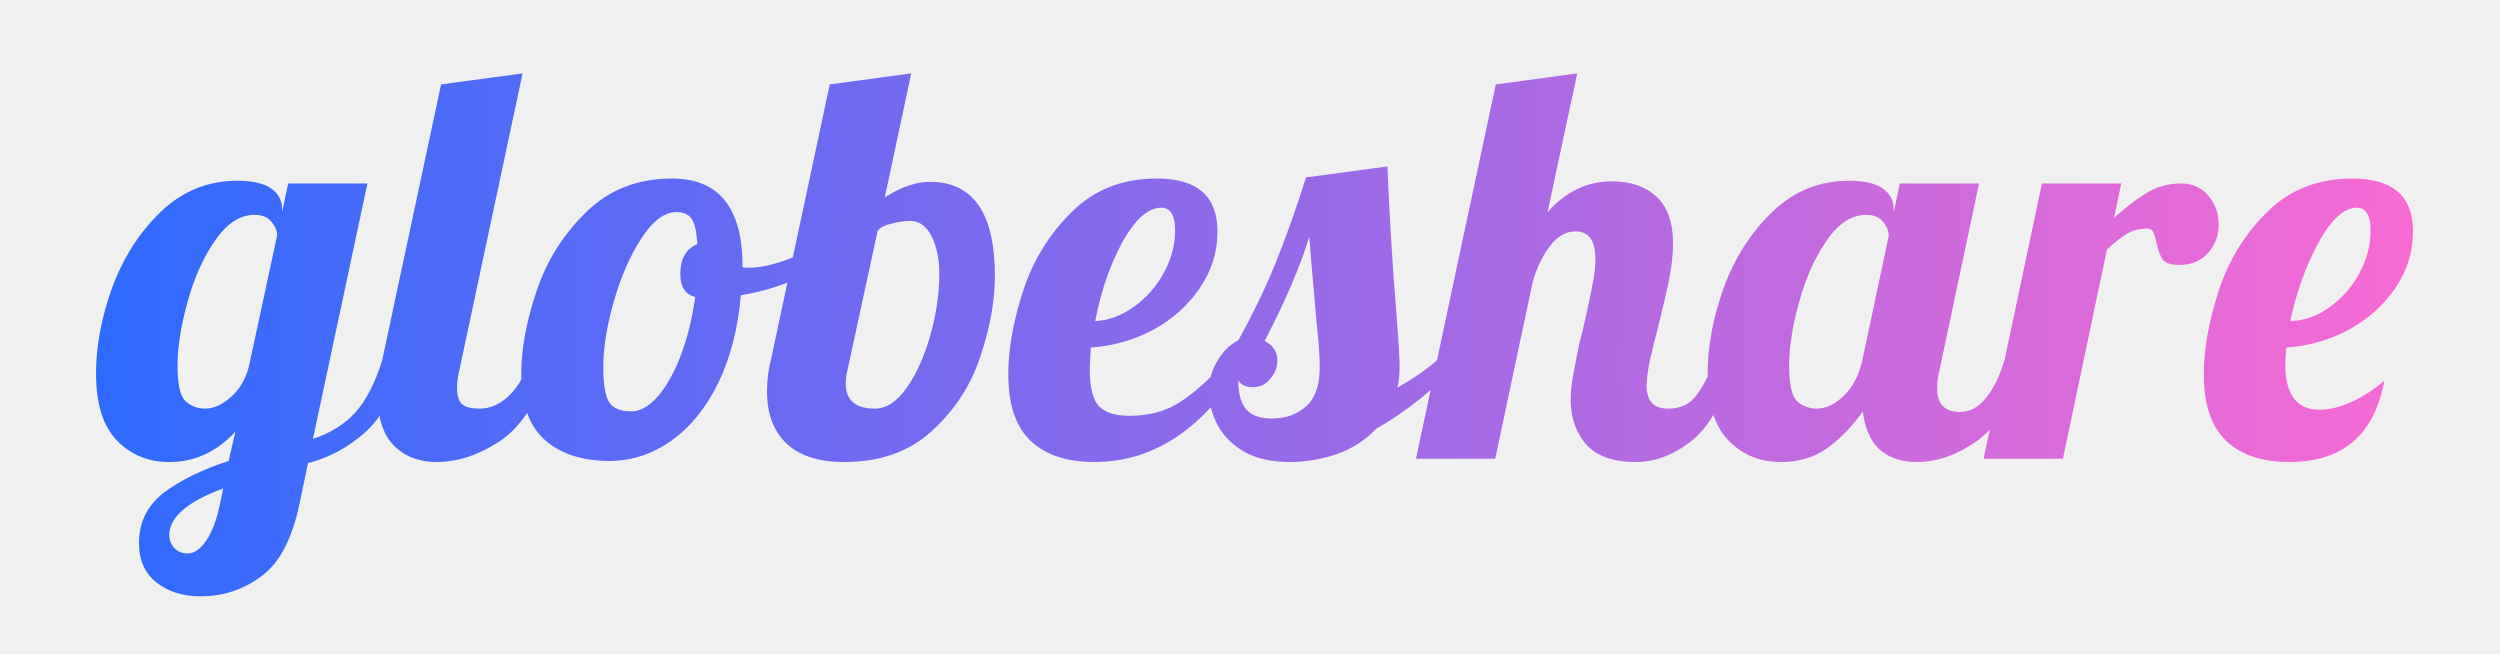
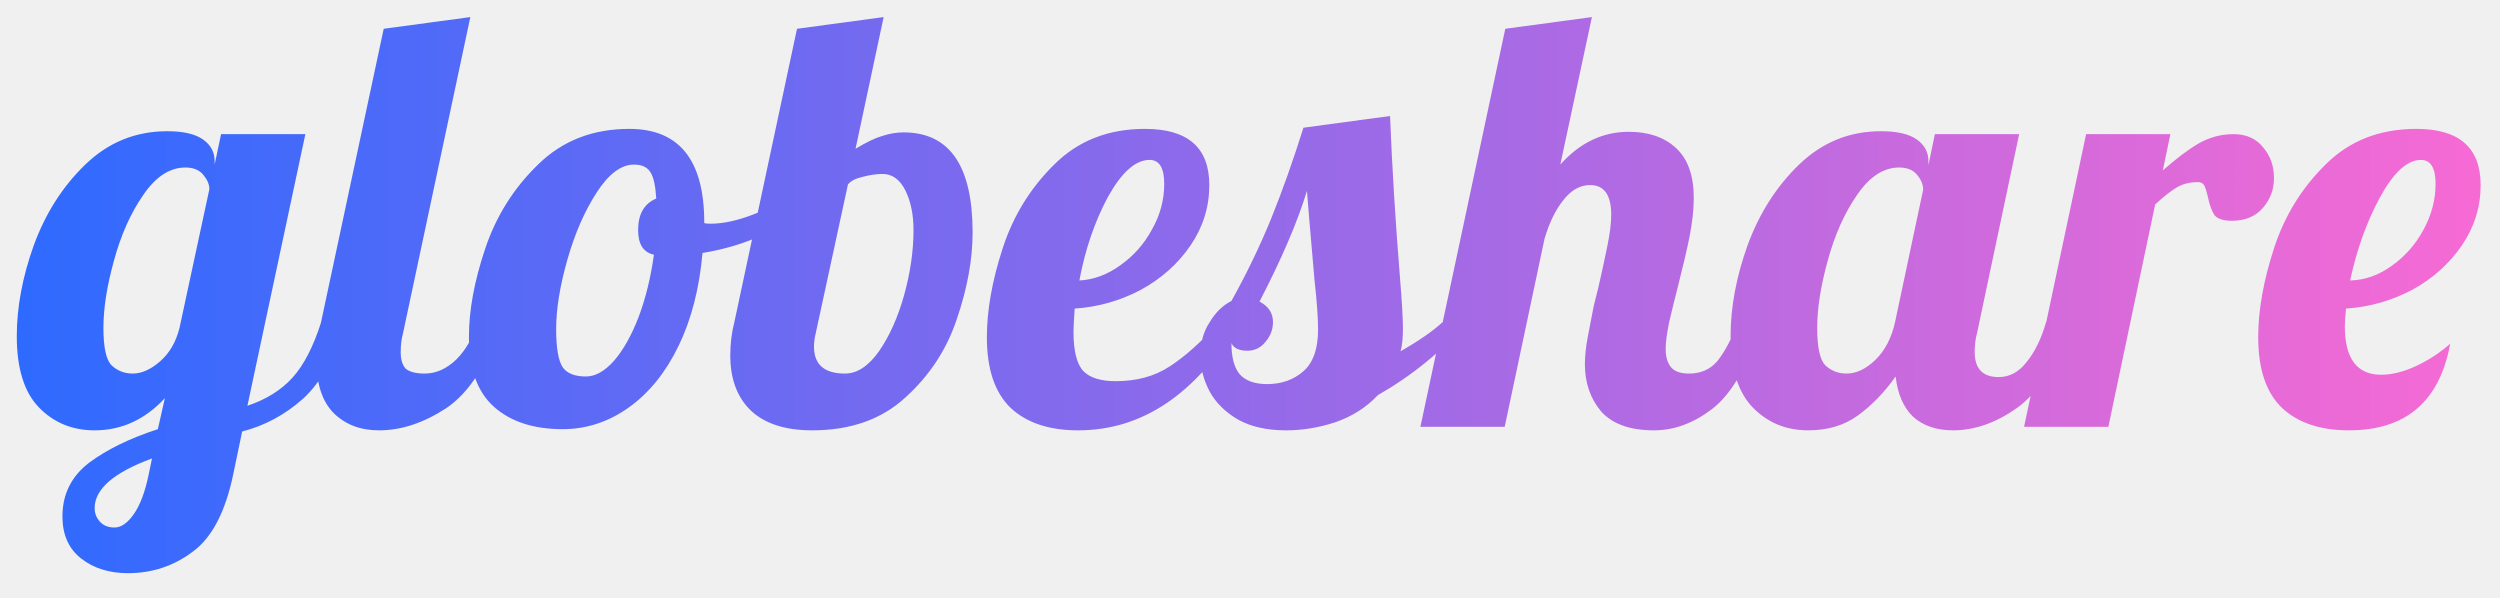
- <svg xmlns="http://www.w3.org/2000/svg" width="218" height="57" viewBox="0 0 218 57" fill="none">
+ <svg xmlns="http://www.w3.org/2000/svg" width="205" height="49" viewBox="0 0 205 49" fill="none">
  <g clip-path="url(#clip0_1_2)">
-     <path d="M17.496 52C15.96 52 14.68 51.6 13.656 50.8C12.632 50 12.12 48.848 12.12 47.344C12.12 45.52 12.856 44.048 14.328 42.928C15.8 41.84 17.672 40.928 19.944 40.192L20.52 37.648C18.888 39.408 16.968 40.288 14.76 40.288C12.936 40.288 11.416 39.664 10.2 38.416C8.984 37.168 8.376 35.216 8.376 32.56C8.376 30.192 8.84 27.712 9.768 25.12C10.728 22.496 12.136 20.288 13.992 18.496C15.88 16.672 18.12 15.76 20.712 15.76C22.024 15.76 23 15.984 23.64 16.432C24.28 16.88 24.6 17.472 24.6 18.208V18.496L25.128 16H32.04L27.288 38.272C28.824 37.76 30.056 36.992 30.984 35.968C31.912 34.944 32.696 33.424 33.336 31.408H35.352C34.488 34.256 33.32 36.352 31.848 37.696C30.376 39.008 28.712 39.904 26.856 40.384L26.136 43.84C25.496 46.944 24.392 49.072 22.824 50.224C21.256 51.408 19.48 52 17.496 52ZM17.88 35.632C18.616 35.632 19.368 35.296 20.136 34.624C20.904 33.952 21.432 33.04 21.72 31.888L24.168 20.512C24.168 20.128 24.008 19.744 23.688 19.36C23.368 18.944 22.872 18.736 22.2 18.736C20.92 18.736 19.768 19.488 18.744 20.992C17.72 22.464 16.92 24.256 16.344 26.368C15.768 28.448 15.48 30.288 15.48 31.888C15.48 33.488 15.704 34.512 16.152 34.96C16.632 35.408 17.208 35.632 17.88 35.632ZM16.392 48.256C16.936 48.256 17.464 47.888 17.976 47.152C18.488 46.416 18.888 45.36 19.176 43.984L19.464 42.592C16.328 43.744 14.76 45.104 14.76 46.672C14.76 47.088 14.904 47.456 15.192 47.776C15.48 48.096 15.88 48.256 16.392 48.256ZM38.08 40.288C36.544 40.288 35.296 39.808 34.336 38.848C33.408 37.888 32.944 36.448 32.944 34.528C32.944 33.728 33.072 32.688 33.328 31.408L38.464 7.36L45.568 6.4L40.048 32.32C39.92 32.8 39.856 33.312 39.856 33.856C39.856 34.496 40 34.96 40.288 35.248C40.608 35.504 41.12 35.632 41.824 35.632C42.752 35.632 43.616 35.248 44.416 34.48C45.216 33.68 45.792 32.656 46.144 31.408H48.16C46.976 34.864 45.456 37.216 43.6 38.464C41.744 39.68 39.904 40.288 38.08 40.288ZM53.133 40.192C50.765 40.192 48.893 39.584 47.517 38.368C46.141 37.152 45.453 35.232 45.453 32.608C45.453 30.432 45.901 28.016 46.797 25.36C47.693 22.704 49.133 20.416 51.117 18.496C53.101 16.544 55.597 15.568 58.605 15.568C62.701 15.568 64.749 18.128 64.749 23.248V23.296C64.845 23.328 65.021 23.344 65.277 23.344C66.333 23.344 67.549 23.072 68.925 22.528C70.301 21.952 71.549 21.264 72.669 20.464L73.101 21.76C72.173 22.752 70.957 23.6 69.453 24.304C67.981 24.976 66.365 25.456 64.605 25.744C64.349 28.656 63.693 31.2 62.637 33.376C61.581 35.552 60.221 37.232 58.557 38.416C56.893 39.6 55.085 40.192 53.133 40.192ZM55.053 35.872C55.821 35.872 56.589 35.44 57.357 34.576C58.125 33.68 58.797 32.48 59.373 30.976C59.949 29.44 60.365 27.744 60.621 25.888C59.757 25.696 59.325 25.024 59.325 23.872C59.325 22.56 59.821 21.696 60.813 21.28C60.749 20.224 60.589 19.504 60.333 19.12C60.077 18.704 59.629 18.496 58.989 18.496C57.933 18.496 56.909 19.264 55.917 20.8C54.925 22.336 54.125 24.176 53.517 26.32C52.909 28.464 52.605 30.352 52.605 31.984C52.605 33.52 52.781 34.56 53.133 35.104C53.485 35.616 54.125 35.872 55.053 35.872ZM73.603 40.288C71.427 40.288 69.763 39.76 68.611 38.704C67.459 37.616 66.883 36.096 66.883 34.144C66.883 33.184 66.995 32.272 67.219 31.408L72.355 7.36L79.459 6.4L77.155 17.2C78.051 16.656 78.787 16.304 79.363 16.144C79.939 15.952 80.515 15.856 81.091 15.856C84.867 15.856 86.755 18.592 86.755 24.064C86.755 26.272 86.323 28.64 85.459 31.168C84.627 33.664 83.219 35.808 81.235 37.6C79.283 39.392 76.739 40.288 73.603 40.288ZM76.291 35.632C77.283 35.632 78.211 35.024 79.075 33.808C79.939 32.56 80.627 31.024 81.139 29.2C81.651 27.344 81.907 25.568 81.907 23.872C81.907 22.592 81.683 21.504 81.235 20.608C80.787 19.712 80.163 19.264 79.363 19.264C78.883 19.264 78.339 19.344 77.731 19.504C77.155 19.632 76.755 19.84 76.531 20.128L73.891 32.32C73.795 32.704 73.747 33.072 73.747 33.424C73.747 34.896 74.595 35.632 76.291 35.632ZM95.411 40.288C93.043 40.288 91.203 39.68 89.891 38.464C88.579 37.216 87.923 35.28 87.923 32.656C87.923 30.448 88.355 28.016 89.219 25.36C90.083 22.704 91.491 20.416 93.443 18.496C95.395 16.544 97.875 15.568 100.883 15.568C104.403 15.568 106.163 17.104 106.163 20.176C106.163 21.968 105.651 23.616 104.627 25.12C103.603 26.624 102.243 27.84 100.547 28.768C98.851 29.664 97.043 30.176 95.123 30.304C95.059 31.264 95.027 31.904 95.027 32.224C95.027 33.792 95.299 34.864 95.843 35.44C96.387 35.984 97.267 36.256 98.483 36.256C100.211 36.256 101.683 35.856 102.899 35.056C104.147 34.256 105.507 33.04 106.979 31.408H108.611C105.059 37.328 100.659 40.288 95.411 40.288ZM95.507 28C96.691 27.936 97.811 27.52 98.867 26.752C99.955 25.984 100.819 25.008 101.459 23.824C102.131 22.64 102.467 21.392 102.467 20.08C102.467 18.768 102.067 18.112 101.267 18.112C100.115 18.112 98.979 19.12 97.859 21.136C96.771 23.152 95.987 25.44 95.507 28ZM112.441 40.288C110.905 40.288 109.609 40 108.553 39.424C107.497 38.816 106.713 38.048 106.201 37.12C105.689 36.16 105.433 35.168 105.433 34.144C105.433 33.088 105.689 32.176 106.201 31.408C106.681 30.608 107.273 30.032 107.977 29.68C109.225 27.44 110.313 25.184 111.241 22.912C112.169 20.608 113.049 18.128 113.881 15.472L120.985 14.512C121.145 18.608 121.417 23.04 121.801 27.808C121.961 29.728 122.041 31.12 122.041 31.984C122.041 32.72 121.977 33.328 121.849 33.808C123.353 32.944 124.505 32.144 125.305 31.408H127.321C125.273 33.776 122.825 35.776 119.977 37.408C119.049 38.4 117.897 39.136 116.521 39.616C115.177 40.064 113.817 40.288 112.441 40.288ZM110.905 36.496C112.089 36.496 113.081 36.144 113.881 35.44C114.681 34.736 115.081 33.6 115.081 32.032C115.081 31.072 114.985 29.728 114.793 28C114.473 24.352 114.265 21.904 114.169 20.656C113.401 23.184 112.105 26.208 110.281 29.728C111.017 30.112 111.385 30.672 111.385 31.408C111.385 32.016 111.177 32.56 110.761 33.04C110.377 33.52 109.881 33.76 109.273 33.76C108.601 33.76 108.169 33.552 107.977 33.136C107.977 34.288 108.201 35.136 108.649 35.68C109.129 36.224 109.881 36.496 110.905 36.496ZM142.625 40.288C140.673 40.288 139.233 39.776 138.305 38.752C137.409 37.696 136.961 36.4 136.961 34.864C136.961 34.192 137.041 33.44 137.201 32.608C137.361 31.744 137.521 30.912 137.681 30.112C137.873 29.312 138.001 28.8 138.065 28.576C138.321 27.456 138.561 26.352 138.785 25.264C139.009 24.176 139.121 23.296 139.121 22.624C139.121 20.992 138.545 20.176 137.393 20.176C136.561 20.176 135.825 20.592 135.185 21.424C134.545 22.224 134.033 23.28 133.649 24.592L130.385 40H123.473L130.433 7.36L137.537 6.4L134.945 18.496C136.545 16.704 138.417 15.808 140.561 15.808C142.193 15.808 143.489 16.256 144.449 17.152C145.409 18.048 145.889 19.408 145.889 21.232C145.889 22.16 145.777 23.2 145.553 24.352C145.329 25.472 145.009 26.848 144.593 28.48C144.337 29.472 144.097 30.448 143.873 31.408C143.681 32.336 143.585 33.072 143.585 33.616C143.585 34.256 143.729 34.752 144.017 35.104C144.305 35.456 144.801 35.632 145.505 35.632C146.465 35.632 147.233 35.296 147.809 34.624C148.385 33.92 148.961 32.848 149.537 31.408H151.553C150.369 34.928 148.993 37.296 147.425 38.512C145.889 39.696 144.289 40.288 142.625 40.288ZM155.291 40.288C153.467 40.288 151.947 39.664 150.731 38.416C149.515 37.168 148.907 35.216 148.907 32.56C148.907 30.192 149.371 27.712 150.299 25.12C151.259 22.496 152.667 20.288 154.523 18.496C156.411 16.672 158.651 15.76 161.243 15.76C162.555 15.76 163.531 15.984 164.171 16.432C164.811 16.88 165.131 17.472 165.131 18.208V18.544L165.659 16H172.571L169.115 32.32C168.987 32.8 168.923 33.312 168.923 33.856C168.923 35.232 169.579 35.92 170.891 35.92C171.787 35.92 172.555 35.504 173.195 34.672C173.867 33.84 174.395 32.752 174.779 31.408H176.795C175.611 34.864 174.139 37.216 172.379 38.464C170.651 39.68 168.907 40.288 167.147 40.288C165.803 40.288 164.715 39.92 163.883 39.184C163.083 38.416 162.603 37.312 162.443 35.872C161.515 37.184 160.475 38.256 159.323 39.088C158.203 39.888 156.859 40.288 155.291 40.288ZM158.411 35.632C159.211 35.632 159.995 35.264 160.763 34.528C161.563 33.76 162.107 32.72 162.395 31.408L164.699 20.56C164.699 20.144 164.539 19.744 164.219 19.36C163.899 18.944 163.403 18.736 162.731 18.736C161.451 18.736 160.299 19.488 159.275 20.992C158.251 22.464 157.451 24.256 156.875 26.368C156.299 28.448 156.011 30.288 156.011 31.888C156.011 33.488 156.235 34.512 156.683 34.96C157.163 35.408 157.739 35.632 158.411 35.632ZM178.061 16H184.973L184.349 18.976C185.437 18.016 186.413 17.28 187.277 16.768C188.173 16.256 189.133 16 190.157 16C191.181 16 191.981 16.352 192.557 17.056C193.165 17.76 193.469 18.608 193.469 19.6C193.469 20.528 193.165 21.344 192.557 22.048C191.949 22.752 191.101 23.104 190.013 23.104C189.309 23.104 188.829 22.944 188.573 22.624C188.349 22.272 188.173 21.776 188.045 21.136C187.949 20.72 187.853 20.416 187.757 20.224C187.661 20.032 187.485 19.936 187.229 19.936C186.557 19.936 185.981 20.08 185.501 20.368C185.053 20.624 184.461 21.088 183.725 21.76L179.885 40H172.973L178.061 16ZM199.612 40.288C197.276 40.288 195.452 39.68 194.14 38.464C192.828 37.216 192.172 35.28 192.172 32.656C192.172 30.448 192.604 28.016 193.468 25.36C194.332 22.704 195.74 20.416 197.692 18.496C199.644 16.544 202.124 15.568 205.132 15.568C208.652 15.568 210.412 17.104 210.412 20.176C210.412 21.968 209.9 23.616 208.876 25.12C207.852 26.624 206.492 27.84 204.796 28.768C203.1 29.664 201.292 30.176 199.372 30.304C199.308 31.008 199.276 31.488 199.276 31.744C199.276 34.4 200.268 35.728 202.252 35.728C203.148 35.728 204.108 35.488 205.132 35.008C206.156 34.528 207.084 33.92 207.916 33.184C207.052 37.92 204.284 40.288 199.612 40.288ZM199.708 28C200.924 27.968 202.06 27.568 203.116 26.8C204.204 26.032 205.068 25.056 205.708 23.872C206.38 22.656 206.716 21.392 206.716 20.08C206.716 18.768 206.316 18.112 205.516 18.112C204.396 18.112 203.276 19.136 202.156 21.184C201.068 23.2 200.252 25.472 199.708 28Z" fill="url(#paint0_linear_1_2)" />
+     <path d="M10.496 47C8.96 47 7.68 46.6 6.656 45.8C5.632 45 5.12 43.848 5.12 42.344C5.12 40.52 5.856 39.048 7.328 37.928C8.8 36.84 10.672 35.928 12.944 35.192L13.52 32.648C11.888 34.408 9.968 35.288 7.76 35.288C5.936 35.288 4.416 34.664 3.2 33.416C1.984 32.168 1.376 30.216 1.376 27.56C1.376 25.192 1.84 22.712 2.768 20.12C3.728 17.496 5.136 15.288 6.992 13.496C8.88 11.672 11.12 10.76 13.712 10.76C15.024 10.76 16 10.984 16.64 11.432C17.28 11.88 17.6 12.472 17.6 13.208V13.496L18.128 11H25.04L20.288 33.272C21.824 32.76 23.056 31.992 23.984 30.968C24.912 29.944 25.696 28.424 26.336 26.408H28.352C27.488 29.256 26.32 31.352 24.848 32.696C23.376 34.008 21.712 34.904 19.856 35.384L19.136 38.84C18.496 41.944 17.392 44.072 15.824 45.224C14.256 46.408 12.48 47 10.496 47ZM10.88 30.632C11.616 30.632 12.368 30.296 13.136 29.624C13.904 28.952 14.432 28.04 14.72 26.888L17.168 15.512C17.168 15.128 17.008 14.744 16.688 14.36C16.368 13.944 15.872 13.736 15.2 13.736C13.92 13.736 12.768 14.488 11.744 15.992C10.72 17.464 9.92 19.256 9.344 21.368C8.768 23.448 8.48 25.288 8.48 26.888C8.48 28.488 8.704 29.512 9.152 29.96C9.632 30.408 10.208 30.632 10.88 30.632ZM9.392 43.256C9.936 43.256 10.464 42.888 10.976 42.152C11.488 41.416 11.888 40.36 12.176 38.984L12.464 37.592C9.328 38.744 7.76 40.104 7.76 41.672C7.76 42.088 7.904 42.456 8.192 42.776C8.48 43.096 8.88 43.256 9.392 43.256ZM31.08 35.288C29.544 35.288 28.296 34.808 27.336 33.848C26.408 32.888 25.944 31.448 25.944 29.528C25.944 28.728 26.072 27.688 26.328 26.408L31.464 2.36L38.568 1.4L33.048 27.32C32.92 27.8 32.856 28.312 32.856 28.856C32.856 29.496 33 29.96 33.288 30.248C33.608 30.504 34.12 30.632 34.824 30.632C35.752 30.632 36.616 30.248 37.416 29.48C38.216 28.68 38.792 27.656 39.144 26.408H41.16C39.976 29.864 38.456 32.216 36.6 33.464C34.744 34.68 32.904 35.288 31.08 35.288ZM46.133 35.192C43.765 35.192 41.893 34.584 40.517 33.368C39.141 32.152 38.453 30.232 38.453 27.608C38.453 25.432 38.901 23.016 39.797 20.36C40.693 17.704 42.133 15.416 44.117 13.496C46.101 11.544 48.597 10.568 51.605 10.568C55.701 10.568 57.749 13.128 57.749 18.248V18.296C57.845 18.328 58.021 18.344 58.277 18.344C59.333 18.344 60.549 18.072 61.925 17.528C63.301 16.952 64.549 16.264 65.669 15.464L66.101 16.76C65.173 17.752 63.957 18.6 62.453 19.304C60.981 19.976 59.365 20.456 57.605 20.744C57.349 23.656 56.693 26.2 55.637 28.376C54.581 30.552 53.221 32.232 51.557 33.416C49.893 34.6 48.085 35.192 46.133 35.192ZM48.053 30.872C48.821 30.872 49.589 30.44 50.357 29.576C51.125 28.68 51.797 27.48 52.373 25.976C52.949 24.44 53.365 22.744 53.621 20.888C52.757 20.696 52.325 20.024 52.325 18.872C52.325 17.56 52.821 16.696 53.813 16.28C53.749 15.224 53.589 14.504 53.333 14.12C53.077 13.704 52.629 13.496 51.989 13.496C50.933 13.496 49.909 14.264 48.917 15.8C47.925 17.336 47.125 19.176 46.517 21.32C45.909 23.464 45.605 25.352 45.605 26.984C45.605 28.52 45.781 29.56 46.133 30.104C46.485 30.616 47.125 30.872 48.053 30.872ZM66.603 35.288C64.427 35.288 62.763 34.76 61.611 33.704C60.459 32.616 59.883 31.096 59.883 29.144C59.883 28.184 59.995 27.272 60.219 26.408L65.355 2.36L72.459 1.4L70.155 12.2C71.051 11.656 71.787 11.304 72.363 11.144C72.939 10.952 73.515 10.856 74.091 10.856C77.867 10.856 79.755 13.592 79.755 19.064C79.755 21.272 79.323 23.64 78.459 26.168C77.627 28.664 76.219 30.808 74.235 32.6C72.283 34.392 69.739 35.288 66.603 35.288ZM69.291 30.632C70.283 30.632 71.211 30.024 72.075 28.808C72.939 27.56 73.627 26.024 74.139 24.2C74.651 22.344 74.907 20.568 74.907 18.872C74.907 17.592 74.683 16.504 74.235 15.608C73.787 14.712 73.163 14.264 72.363 14.264C71.883 14.264 71.339 14.344 70.731 14.504C70.155 14.632 69.755 14.84 69.531 15.128L66.891 27.32C66.795 27.704 66.747 28.072 66.747 28.424C66.747 29.896 67.595 30.632 69.291 30.632ZM88.411 35.288C86.043 35.288 84.203 34.68 82.891 33.464C81.579 32.216 80.923 30.28 80.923 27.656C80.923 25.448 81.355 23.016 82.219 20.36C83.083 17.704 84.491 15.416 86.443 13.496C88.395 11.544 90.875 10.568 93.883 10.568C97.403 10.568 99.163 12.104 99.163 15.176C99.163 16.968 98.651 18.616 97.627 20.12C96.603 21.624 95.243 22.84 93.547 23.768C91.851 24.664 90.043 25.176 88.123 25.304C88.059 26.264 88.027 26.904 88.027 27.224C88.027 28.792 88.299 29.864 88.843 30.44C89.387 30.984 90.267 31.256 91.483 31.256C93.211 31.256 94.683 30.856 95.899 30.056C97.147 29.256 98.507 28.04 99.979 26.408H101.611C98.059 32.328 93.659 35.288 88.411 35.288ZM88.507 23C89.691 22.936 90.811 22.52 91.867 21.752C92.955 20.984 93.819 20.008 94.459 18.824C95.131 17.64 95.467 16.392 95.467 15.08C95.467 13.768 95.067 13.112 94.267 13.112C93.115 13.112 91.979 14.12 90.859 16.136C89.771 18.152 88.987 20.44 88.507 23ZM105.441 35.288C103.905 35.288 102.609 35 101.553 34.424C100.497 33.816 99.713 33.048 99.201 32.12C98.689 31.16 98.433 30.168 98.433 29.144C98.433 28.088 98.689 27.176 99.201 26.408C99.681 25.608 100.273 25.032 100.977 24.68C102.225 22.44 103.313 20.184 104.241 17.912C105.169 15.608 106.049 13.128 106.881 10.472L113.985 9.512C114.145 13.608 114.417 18.04 114.801 22.808C114.961 24.728 115.041 26.12 115.041 26.984C115.041 27.72 114.977 28.328 114.849 28.808C116.353 27.944 117.505 27.144 118.305 26.408H120.321C118.273 28.776 115.825 30.776 112.977 32.408C112.049 33.4 110.897 34.136 109.521 34.616C108.177 35.064 106.817 35.288 105.441 35.288ZM103.905 31.496C105.089 31.496 106.081 31.144 106.881 30.44C107.681 29.736 108.081 28.6 108.081 27.032C108.081 26.072 107.985 24.728 107.793 23C107.473 19.352 107.265 16.904 107.169 15.656C106.401 18.184 105.105 21.208 103.281 24.728C104.017 25.112 104.385 25.672 104.385 26.408C104.385 27.016 104.177 27.56 103.761 28.04C103.377 28.52 102.881 28.76 102.273 28.76C101.601 28.76 101.169 28.552 100.977 28.136C100.977 29.288 101.201 30.136 101.649 30.68C102.129 31.224 102.881 31.496 103.905 31.496ZM135.625 35.288C133.673 35.288 132.233 34.776 131.305 33.752C130.409 32.696 129.961 31.4 129.961 29.864C129.961 29.192 130.041 28.44 130.201 27.608C130.361 26.744 130.521 25.912 130.681 25.112C130.873 24.312 131.001 23.8 131.065 23.576C131.321 22.456 131.561 21.352 131.785 20.264C132.009 19.176 132.121 18.296 132.121 17.624C132.121 15.992 131.545 15.176 130.393 15.176C129.561 15.176 128.825 15.592 128.185 16.424C127.545 17.224 127.033 18.28 126.649 19.592L123.385 35H116.473L123.433 2.36L130.537 1.4L127.945 13.496C129.545 11.704 131.417 10.808 133.561 10.808C135.193 10.808 136.489 11.256 137.449 12.152C138.409 13.048 138.889 14.408 138.889 16.232C138.889 17.16 138.777 18.2 138.553 19.352C138.329 20.472 138.009 21.848 137.593 23.48C137.337 24.472 137.097 25.448 136.873 26.408C136.681 27.336 136.585 28.072 136.585 28.616C136.585 29.256 136.729 29.752 137.017 30.104C137.305 30.456 137.801 30.632 138.505 30.632C139.465 30.632 140.233 30.296 140.809 29.624C141.385 28.92 141.961 27.848 142.537 26.408H144.553C143.369 29.928 141.993 32.296 140.425 33.512C138.889 34.696 137.289 35.288 135.625 35.288ZM148.291 35.288C146.467 35.288 144.947 34.664 143.731 33.416C142.515 32.168 141.907 30.216 141.907 27.56C141.907 25.192 142.371 22.712 143.299 20.12C144.259 17.496 145.667 15.288 147.523 13.496C149.411 11.672 151.651 10.76 154.243 10.76C155.555 10.76 156.531 10.984 157.171 11.432C157.811 11.88 158.131 12.472 158.131 13.208V13.544L158.659 11H165.571L162.115 27.32C161.987 27.8 161.923 28.312 161.923 28.856C161.923 30.232 162.579 30.92 163.891 30.92C164.787 30.92 165.555 30.504 166.195 29.672C166.867 28.84 167.395 27.752 167.779 26.408H169.795C168.611 29.864 167.139 32.216 165.379 33.464C163.651 34.68 161.907 35.288 160.147 35.288C158.803 35.288 157.715 34.92 156.883 34.184C156.083 33.416 155.603 32.312 155.443 30.872C154.515 32.184 153.475 33.256 152.323 34.088C151.203 34.888 149.859 35.288 148.291 35.288ZM151.411 30.632C152.211 30.632 152.995 30.264 153.763 29.528C154.563 28.76 155.107 27.72 155.395 26.408L157.699 15.56C157.699 15.144 157.539 14.744 157.219 14.36C156.899 13.944 156.403 13.736 155.731 13.736C154.451 13.736 153.299 14.488 152.275 15.992C151.251 17.464 150.451 19.256 149.875 21.368C149.299 23.448 149.011 25.288 149.011 26.888C149.011 28.488 149.235 29.512 149.683 29.96C150.163 30.408 150.739 30.632 151.411 30.632ZM171.061 11H177.973L177.349 13.976C178.437 13.016 179.413 12.28 180.277 11.768C181.173 11.256 182.133 11 183.157 11C184.181 11 184.981 11.352 185.557 12.056C186.165 12.76 186.469 13.608 186.469 14.6C186.469 15.528 186.165 16.344 185.557 17.048C184.949 17.752 184.101 18.104 183.013 18.104C182.309 18.104 181.829 17.944 181.573 17.624C181.349 17.272 181.173 16.776 181.045 16.136C180.949 15.72 180.853 15.416 180.757 15.224C180.661 15.032 180.485 14.936 180.229 14.936C179.557 14.936 178.981 15.08 178.501 15.368C178.053 15.624 177.461 16.088 176.725 16.76L172.885 35H165.973L171.061 11ZM192.612 35.288C190.276 35.288 188.452 34.68 187.14 33.464C185.828 32.216 185.172 30.28 185.172 27.656C185.172 25.448 185.604 23.016 186.468 20.36C187.332 17.704 188.74 15.416 190.692 13.496C192.644 11.544 195.124 10.568 198.132 10.568C201.652 10.568 203.412 12.104 203.412 15.176C203.412 16.968 202.9 18.616 201.876 20.12C200.852 21.624 199.492 22.84 197.796 23.768C196.1 24.664 194.292 25.176 192.372 25.304C192.308 26.008 192.276 26.488 192.276 26.744C192.276 29.4 193.268 30.728 195.252 30.728C196.148 30.728 197.108 30.488 198.132 30.008C199.156 29.528 200.084 28.92 200.916 28.184C200.052 32.92 197.284 35.288 192.612 35.288ZM192.708 23C193.924 22.968 195.06 22.568 196.116 21.8C197.204 21.032 198.068 20.056 198.708 18.872C199.38 17.656 199.716 16.392 199.716 15.08C199.716 13.768 199.316 13.112 198.516 13.112C197.396 13.112 196.276 14.136 195.156 16.184C194.068 18.2 193.252 20.472 192.708 23Z" fill="url(#paint0_linear_1_2)" />
  </g>
  <defs>
-     <linearGradient id="paint0_linear_1_2" x1="9" y1="22" x2="218" y2="22" gradientUnits="userSpaceOnUse">
+     <linearGradient id="paint0_linear_1_2" x1="2" y1="17" x2="212" y2="17" gradientUnits="userSpaceOnUse">
      <stop stop-color="#2F6AFF" />
      <stop offset="1" stop-color="#FF6AD2" />
    </linearGradient>
    <clipPath id="clip0_1_2">
-       <rect width="218" height="57" fill="white" />
+       <rect width="205" height="49" fill="white" />
    </clipPath>
  </defs>
</svg>
